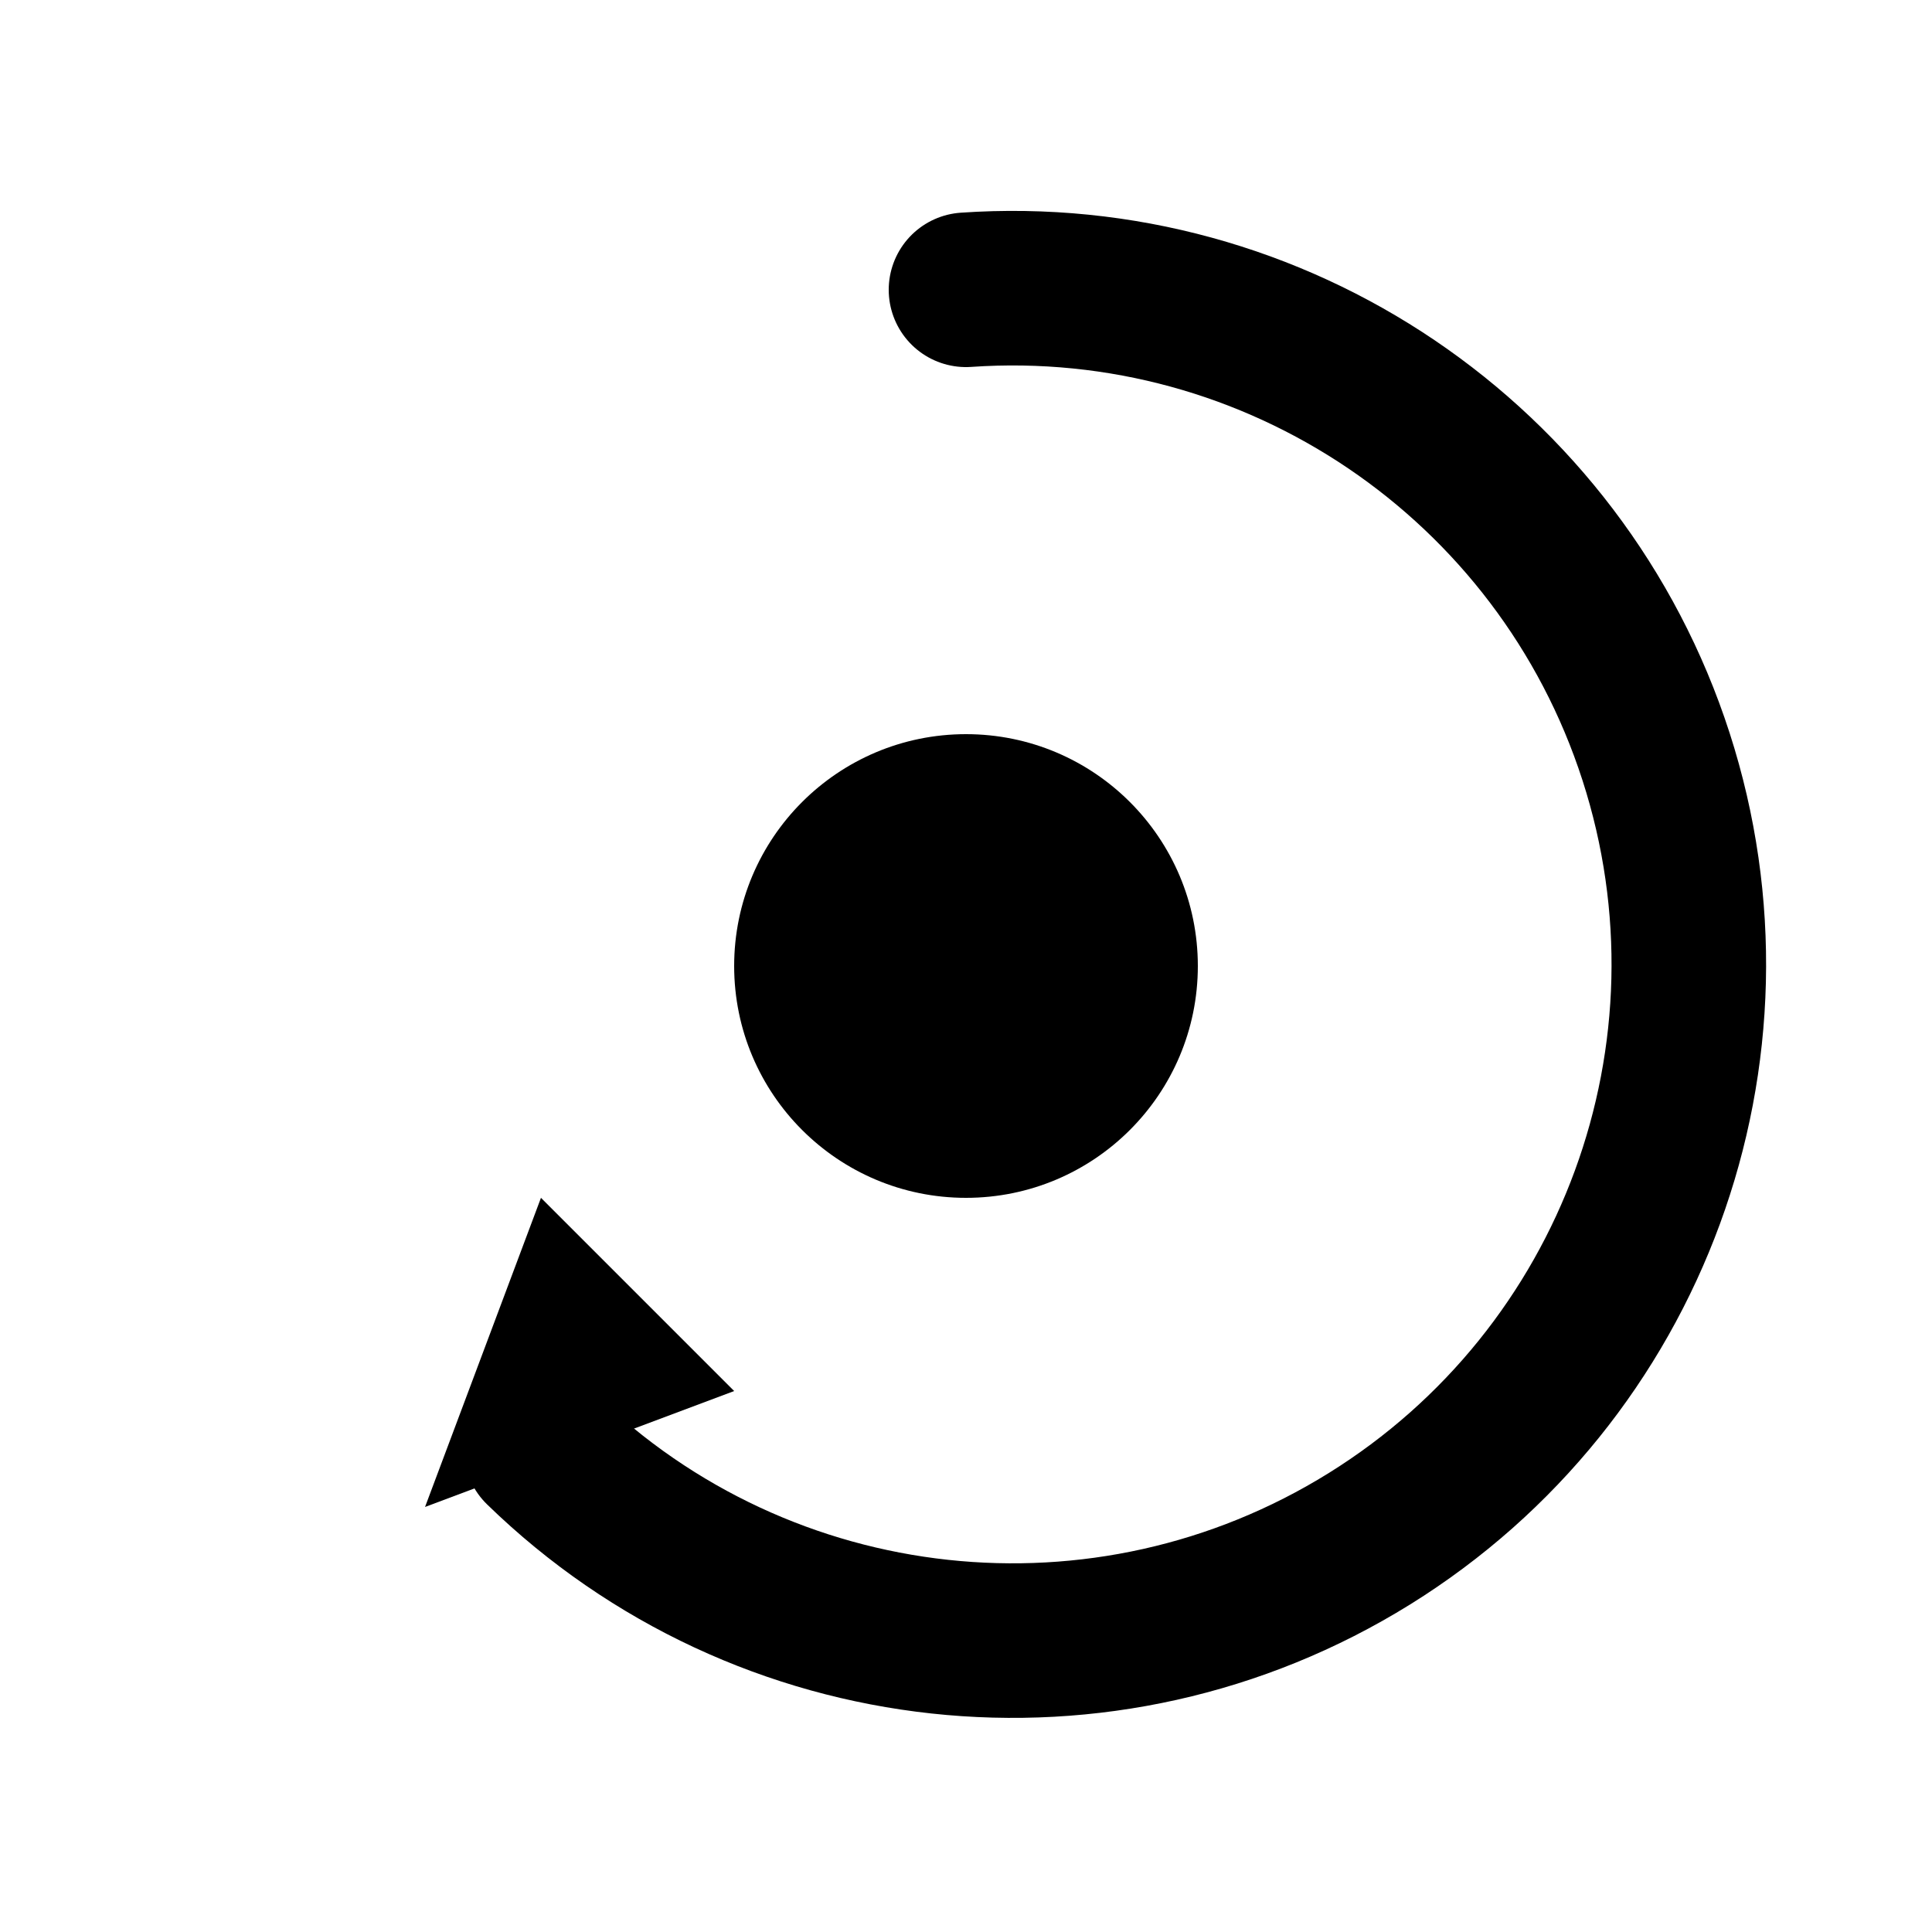
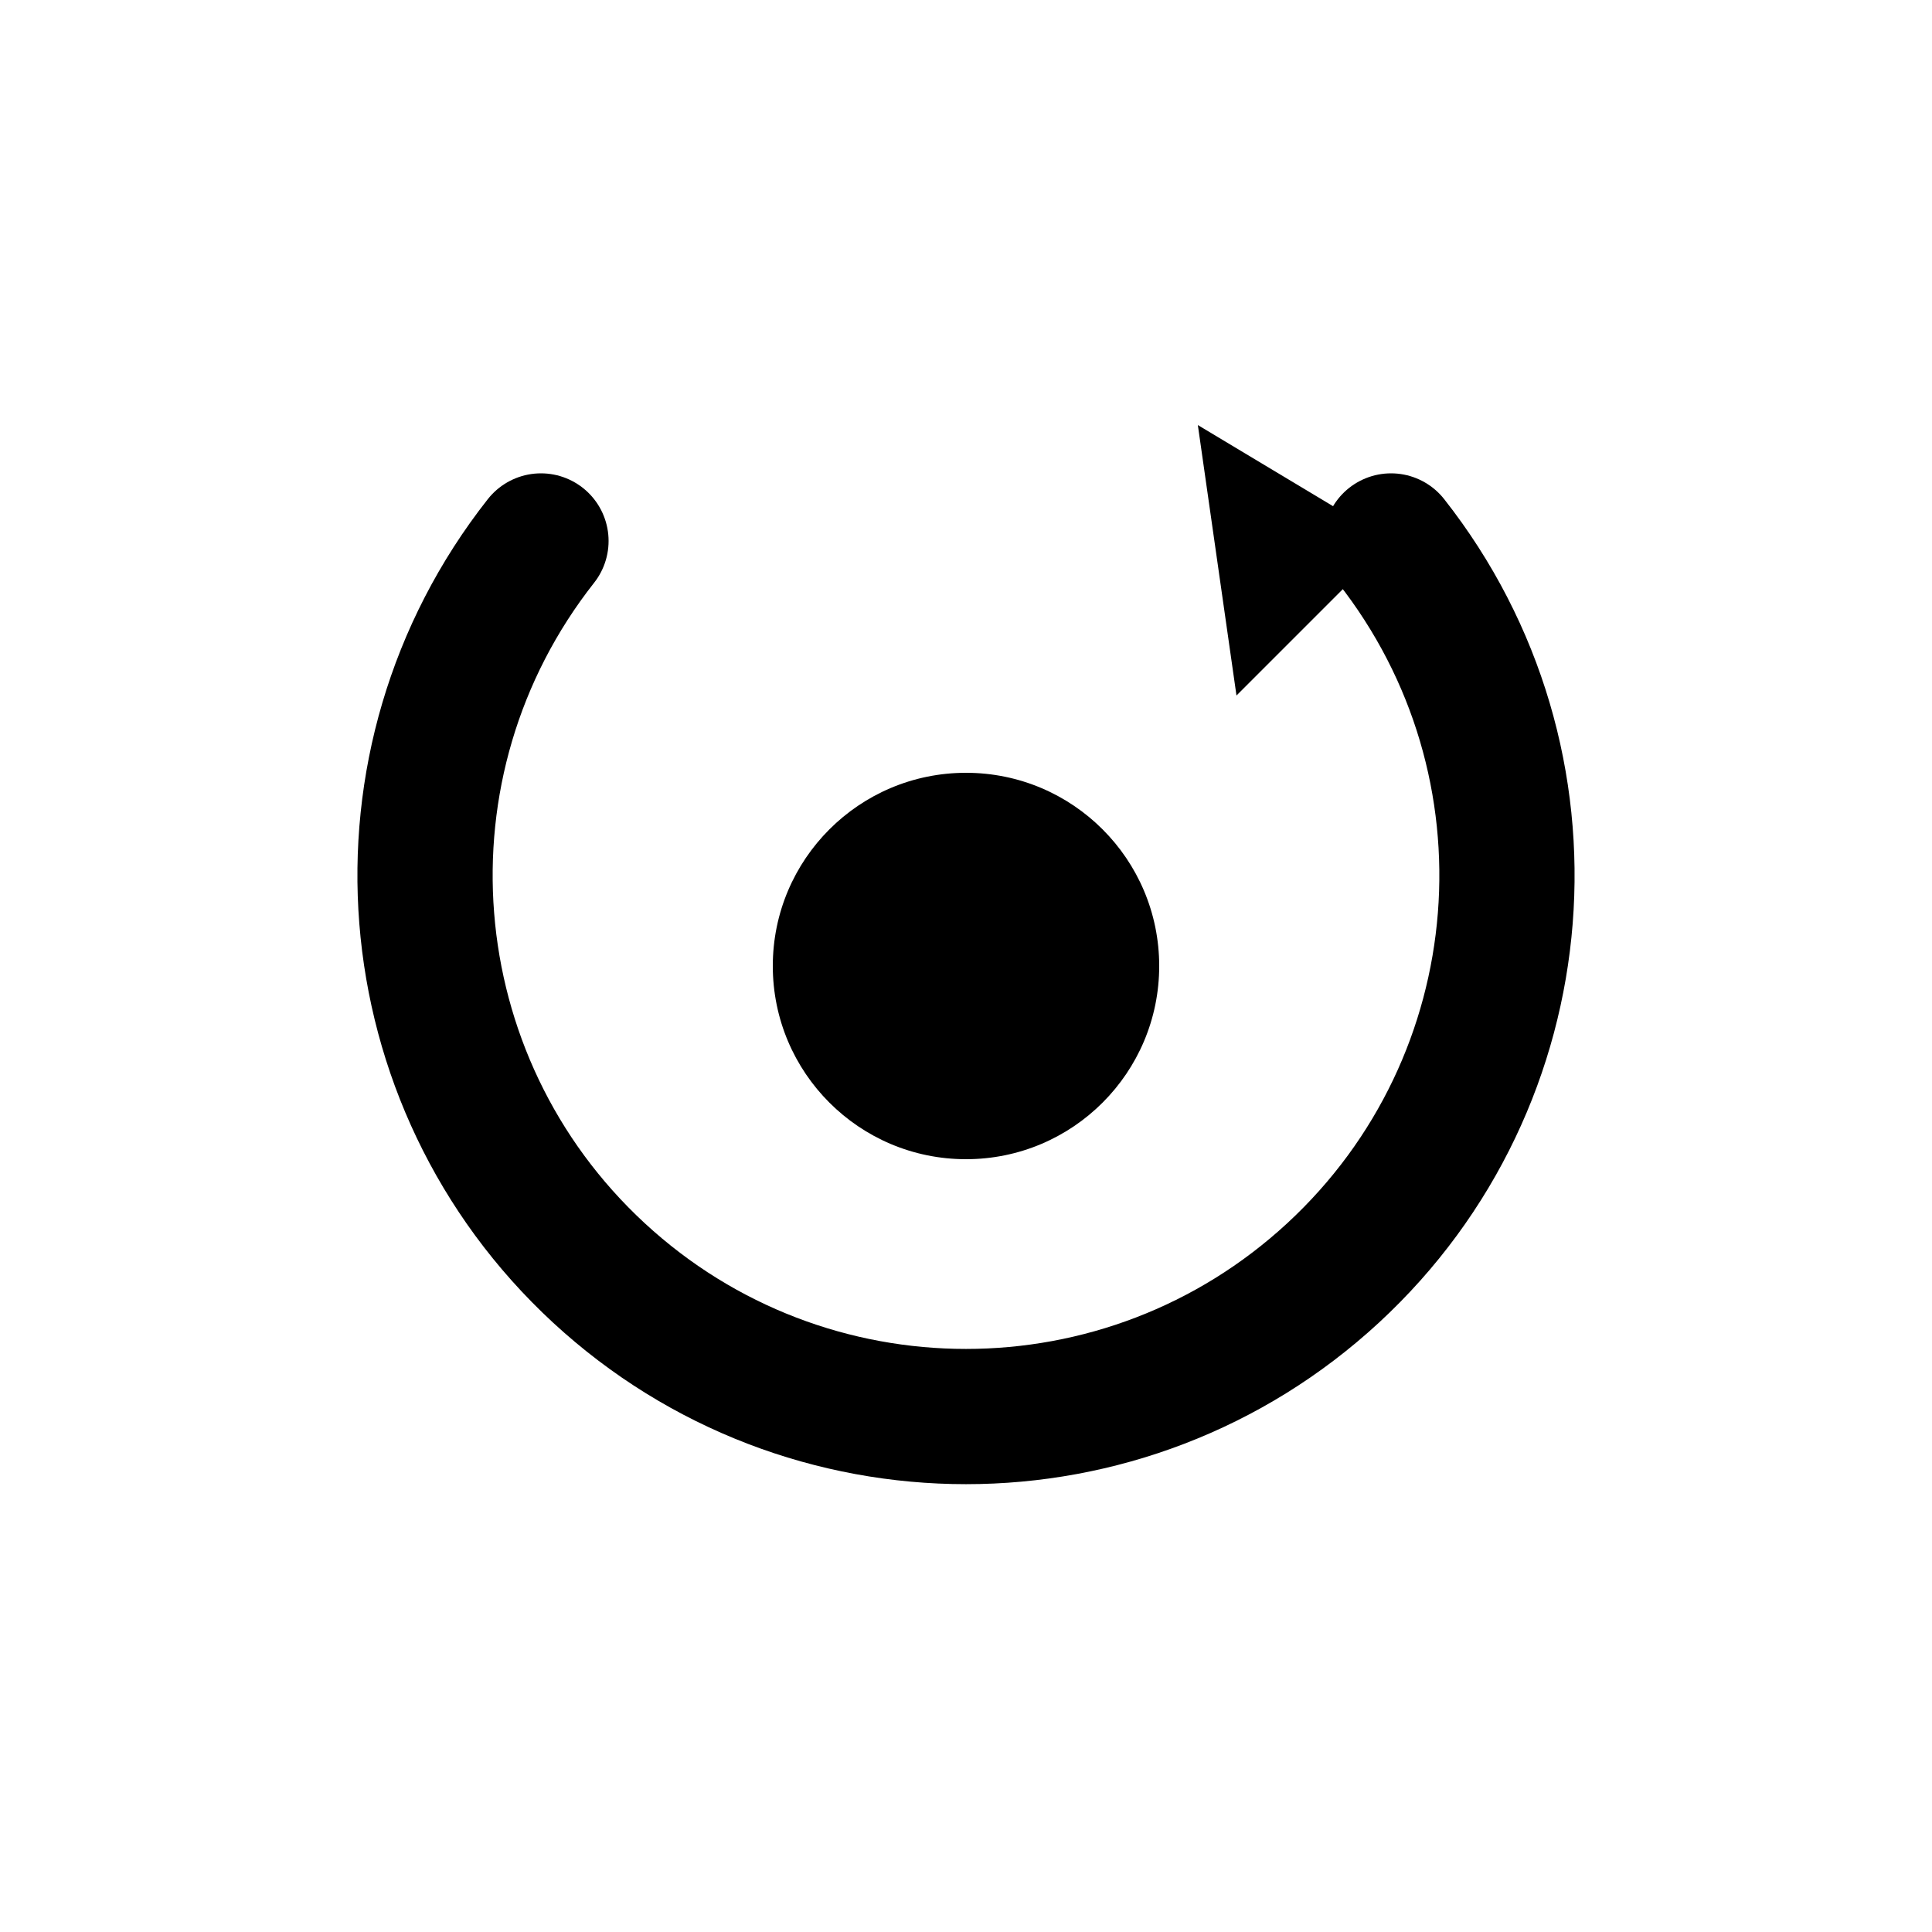
- <svg xmlns="http://www.w3.org/2000/svg" viewBox="0 0 100 100" fill="currentColor">
-   <circle cx="50" cy="50" r="12" />
-   <path d="M50 15 A35 35 0 1 1 28 75" fill="none" stroke="currentColor" stroke-width="8" stroke-linecap="round" />
-   <polygon points="28,62 22,78 38,72" fill="currentColor" />
+ <svg xmlns="http://www.w3.org/2000/svg" viewBox="0 0 100 100" fill="none">
+   <circle cx="50" cy="50" r="10" fill="black" />
+   <path d="M 72 28 A 28 28 0 1 1 28 28" stroke="black" stroke-width="7" stroke-linecap="round" fill="none" />
+   <polygon points="72,28 62,22 64,36" fill="black" />
</svg>
